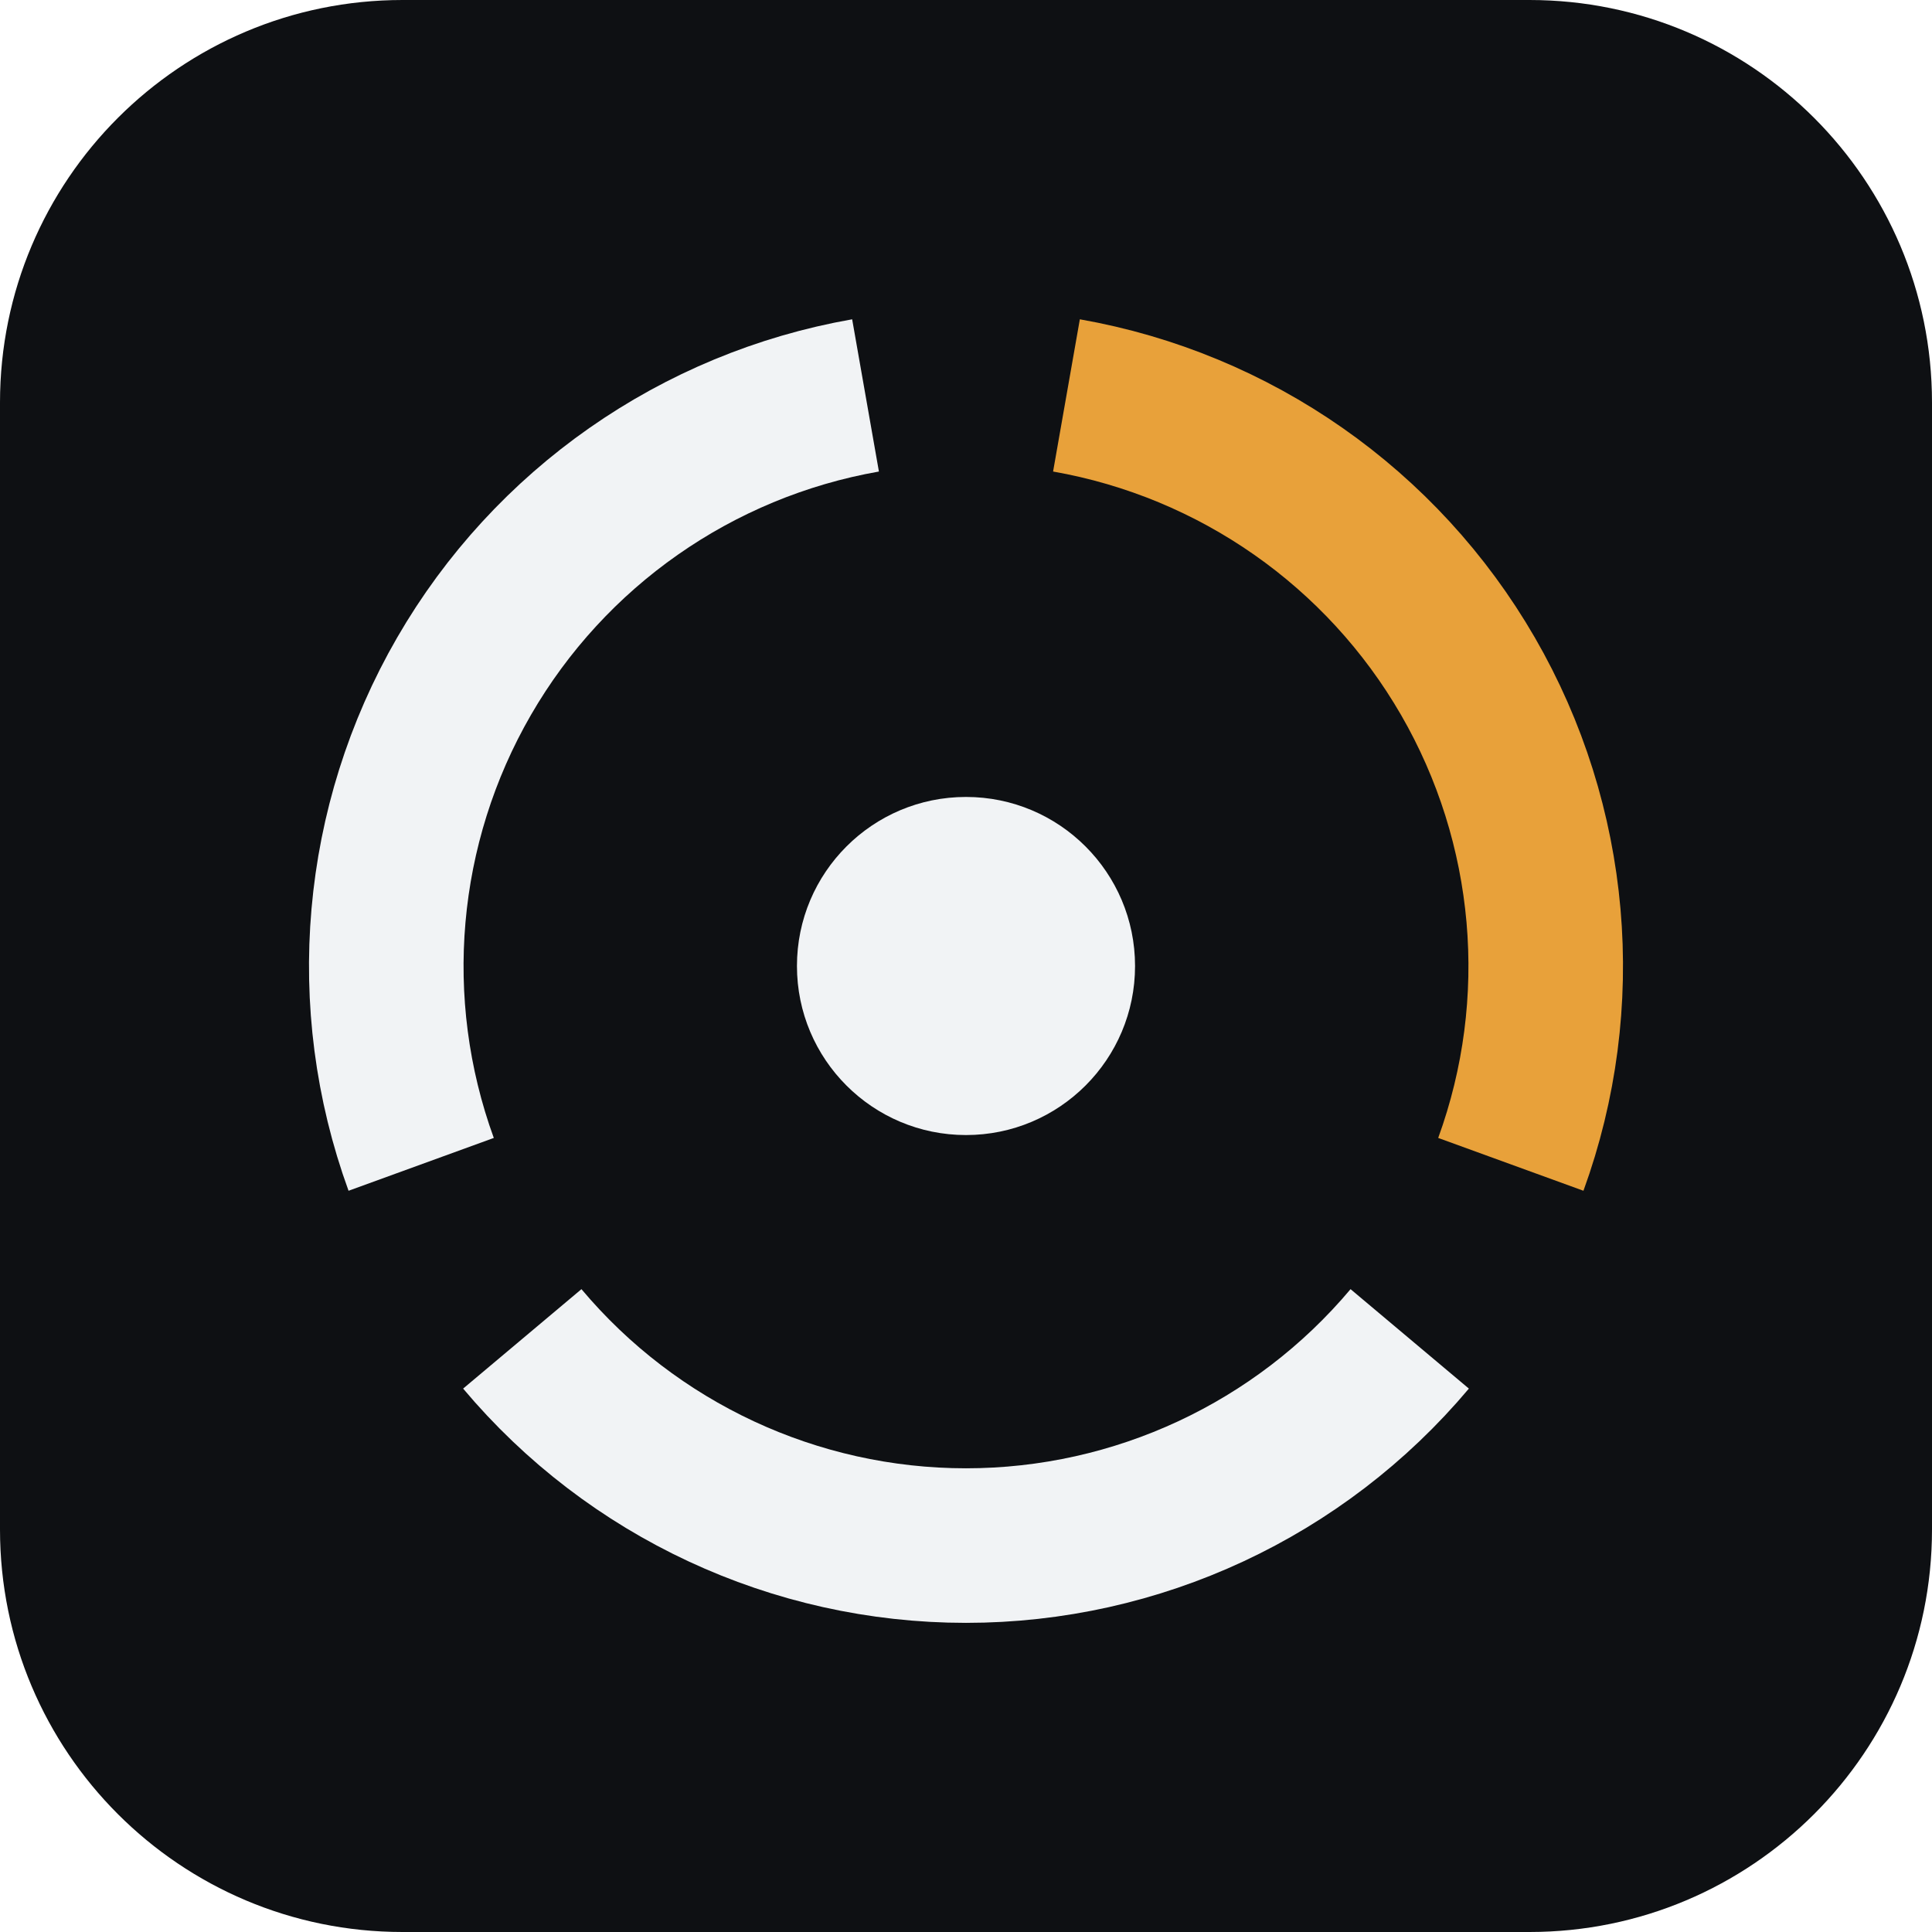
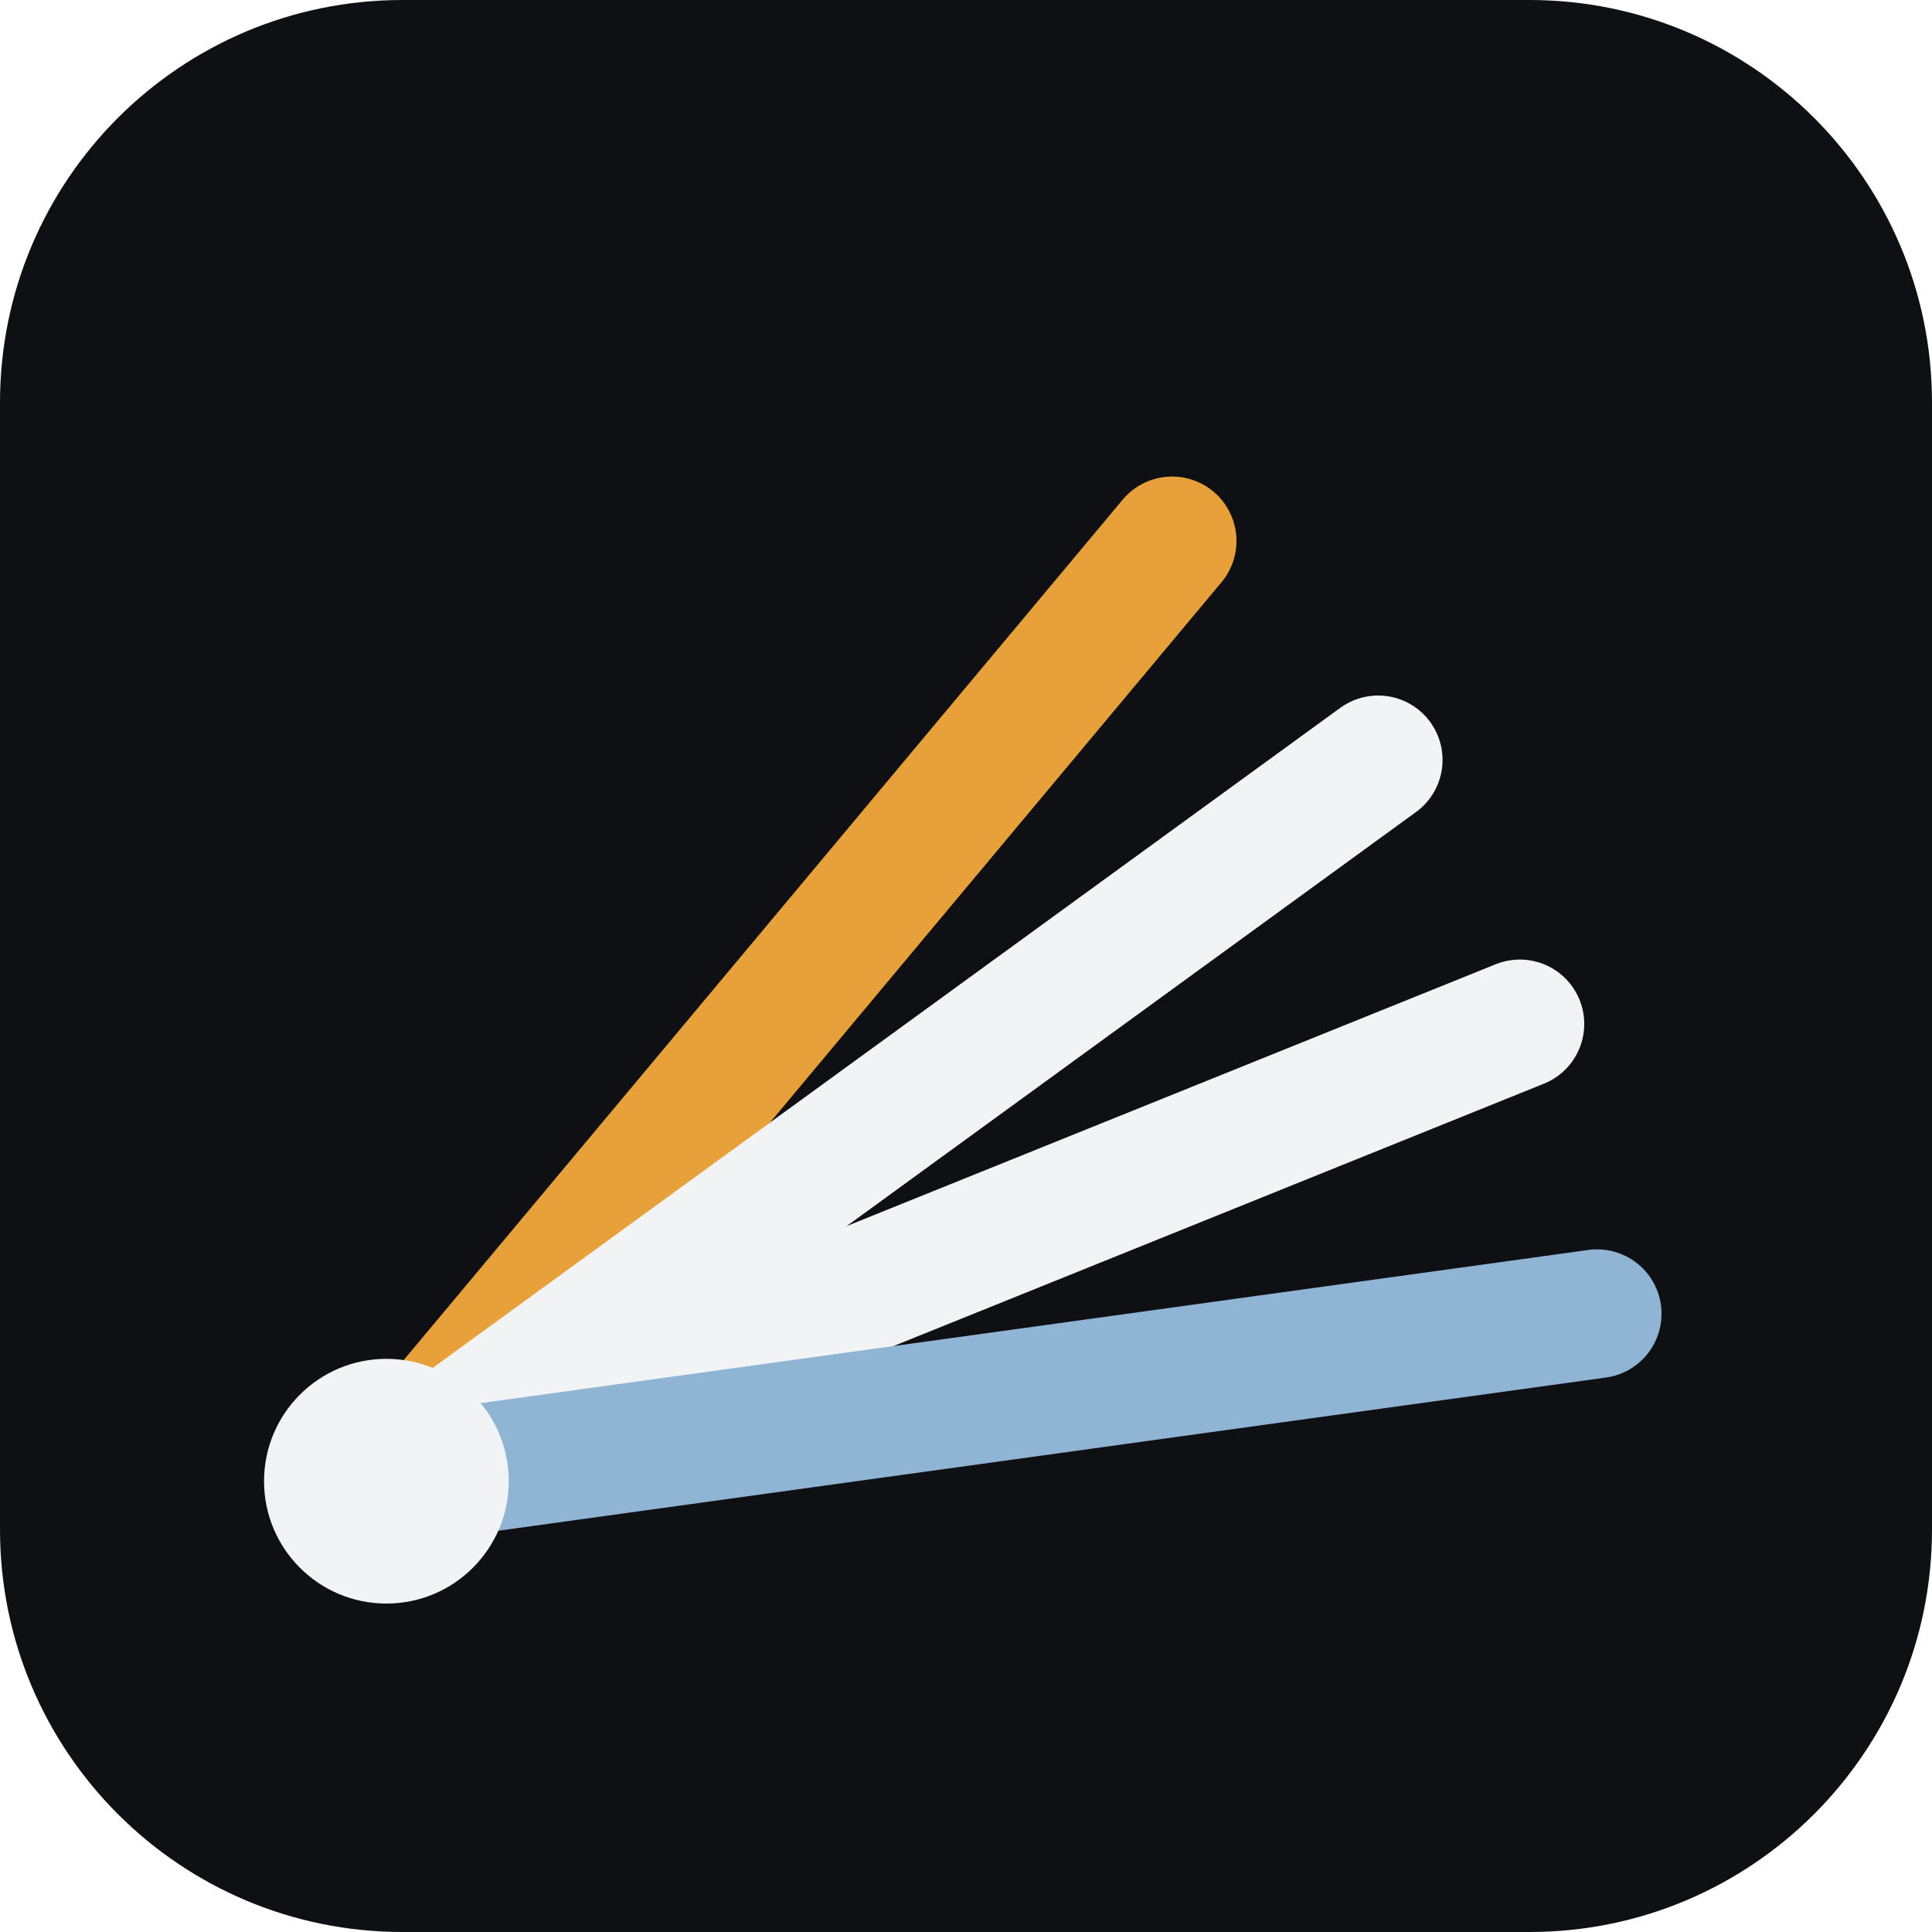
<svg xmlns="http://www.w3.org/2000/svg" viewBox="0 0 24 24" fill="none">
  <rect width="24" height="24" rx="5" fill="#0e1013" />
-   <g stroke-width="2.4" transform="translate(2.4 2.4) scale(0.8)">
-     <path d="M13.56 3.14 A9 9 0 0 1 20.46 15.08" stroke="#e8a13a" />
-     <path d="M18.89 17.79 A9 9 0 0 1 5.11 17.79" stroke="#f1f3f5" />
-     <path d="M3.54 15.08 A9 9 0 0 1 10.44 3.14" stroke="#f1f3f5" />
+   <g transform="translate(1.6 2.4) scale(0.8)" fill="none">
+     <g stroke-width="2" stroke-linecap="round">
+       <path d="M4 20 16.2 5.4" stroke="#e8a13a" />
+       <path d="M4 20 19.4 8.8" stroke="#f1f3f5" />
+       <path d="M4 20 21.6 12.9" stroke="#f1f3f5" />
+       <path d="M4 20 22.8 17.4" stroke="#8fb4d4" />
+     </g>
+     <circle cx="4" cy="20" r="1.9" fill="#f1f3f5" />
  </g>
-   <circle cx="12" cy="12" r="2.1" fill="#f1f3f5" />
</svg>
